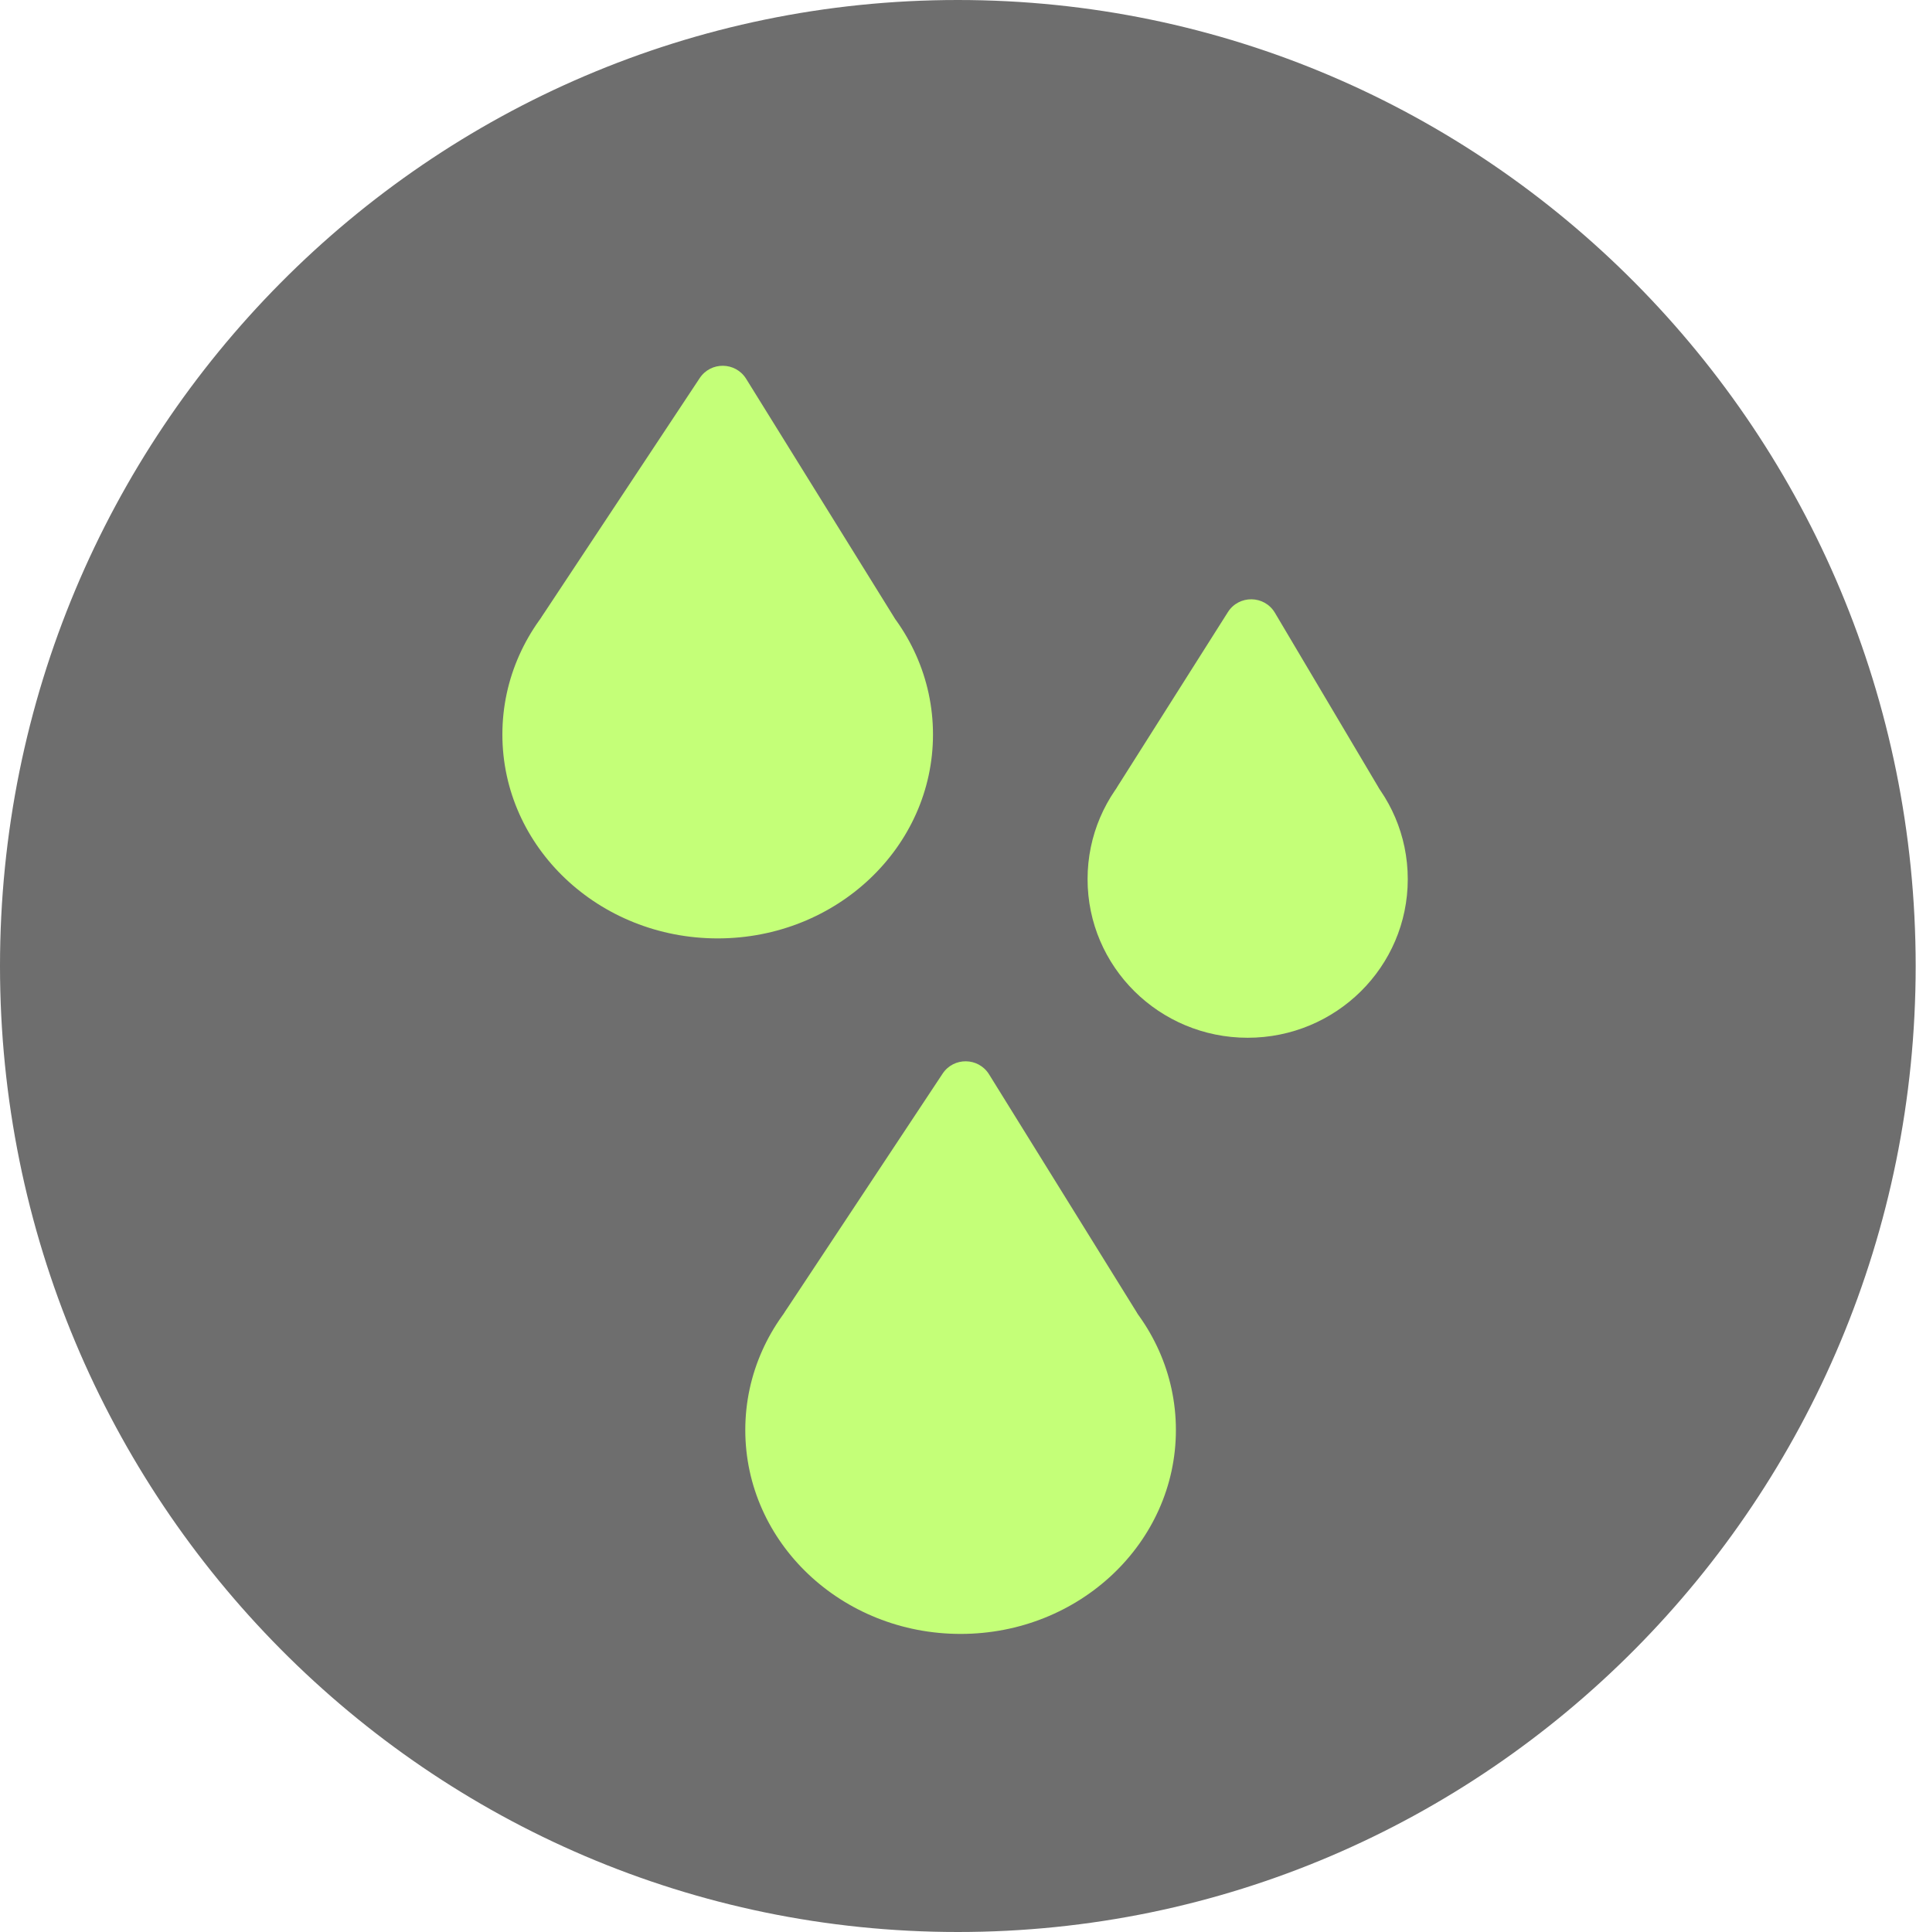
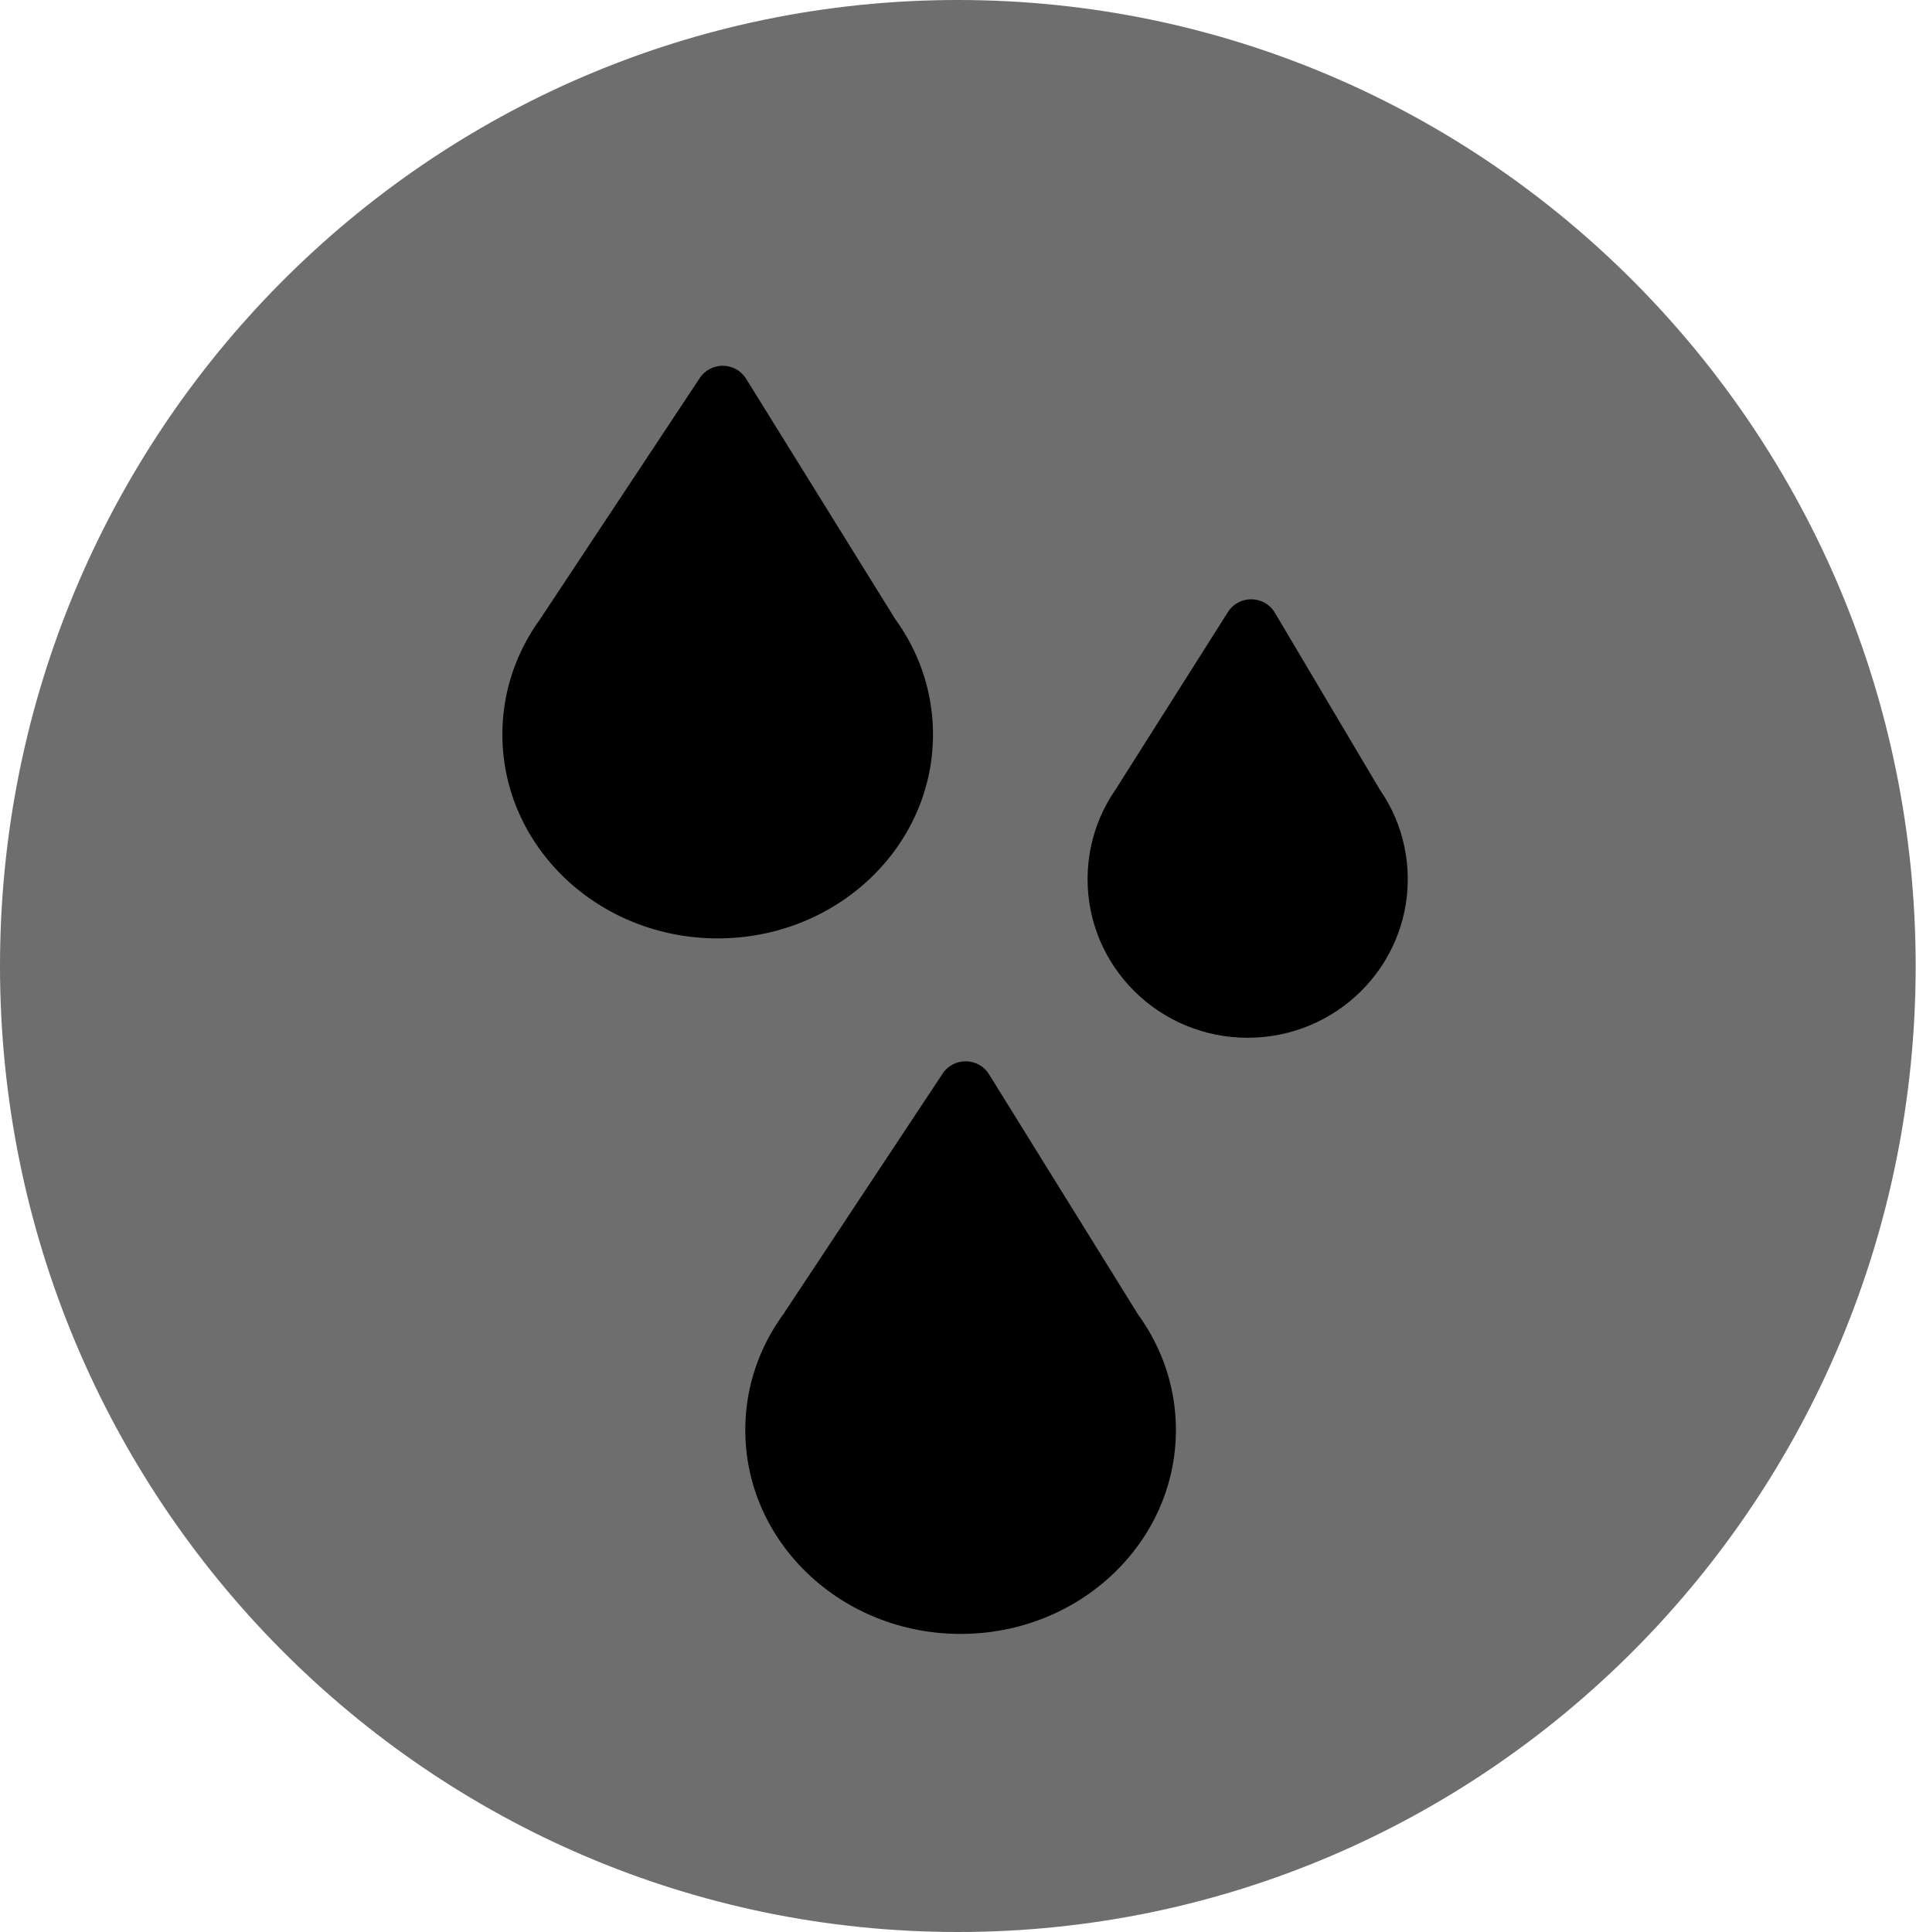
<svg xmlns="http://www.w3.org/2000/svg" width="347" height="350" viewBox="0 0 347 350" fill="none">
  <ellipse cx="173.5" cy="175" rx="173.5" ry="175" fill="#6E6E6E" />
-   <ellipse cx="130" cy="133.06" rx="39" ry="36.94" fill="#C4FF78" />
-   <path d="M126.74 68.504C128.752 65.465 133.236 65.531 135.158 68.629L161.725 111.457C161.991 111.886 162.191 112.353 162.317 112.842L165.891 126.675C166.708 129.84 164.319 132.925 161.05 132.925H99.02C95.853 132.925 93.527 129.954 94.287 126.881L97.667 112.955C97.804 112.392 98.037 111.857 98.357 111.374L126.74 68.504Z" fill="#C4FF78" />
-   <ellipse cx="174" cy="259.06" rx="39" ry="36.94" fill="#C4FF78" />
-   <path d="M170.74 194.504C172.752 191.465 177.236 191.531 179.158 194.629L205.725 237.457C205.991 237.886 206.191 238.353 206.317 238.842L209.891 252.675C210.708 255.84 208.319 258.925 205.05 258.925H143.02C139.854 258.925 137.527 255.954 138.287 252.881L141.667 238.955C141.804 238.392 142.037 237.857 142.357 237.374L170.74 194.504Z" fill="#C4FF78" />
-   <ellipse cx="226" cy="159.269" rx="29" ry="28.731" fill="#C4FF78" />
-   <path d="M222.414 110.894C224.411 107.739 229.035 107.806 230.939 111.018L249.512 142.335C249.762 142.756 249.948 143.212 250.066 143.687L252.358 152.965C253.136 156.117 250.751 159.164 247.504 159.164H203.164C200.698 159.164 198.877 156.863 199.444 154.463L201.919 143.797C202.046 143.25 202.264 142.728 202.565 142.253L222.414 110.894Z" fill="#C4FF78" />
+   <ellipse cx="130" cy="133.06" rx="39" ry="36.94" fill="#000000" />
+   <path d="M126.74 68.504C128.752 65.465 133.236 65.531 135.158 68.629L161.725 111.457C161.991 111.886 162.191 112.353 162.317 112.842L165.891 126.675C166.708 129.84 164.319 132.925 161.05 132.925H99.02C95.853 132.925 93.527 129.954 94.287 126.881L97.667 112.955C97.804 112.392 98.037 111.857 98.357 111.374L126.74 68.504Z" fill="#000000" />
+   <ellipse cx="174" cy="259.06" rx="39" ry="36.94" fill="#000000" />
+   <path d="M170.74 194.504C172.752 191.465 177.236 191.531 179.158 194.629L205.725 237.457C205.991 237.886 206.191 238.353 206.317 238.842L209.891 252.675C210.708 255.84 208.319 258.925 205.05 258.925H143.02C139.854 258.925 137.527 255.954 138.287 252.881L141.667 238.955C141.804 238.392 142.037 237.857 142.357 237.374L170.74 194.504Z" fill="#000000" />
+   <ellipse cx="226" cy="159.269" rx="29" ry="28.731" fill="#000000" />
+   <path d="M222.414 110.894C224.411 107.739 229.035 107.806 230.939 111.018L249.512 142.335C249.762 142.756 249.948 143.212 250.066 143.687L252.358 152.965C253.136 156.117 250.751 159.164 247.504 159.164H203.164C200.698 159.164 198.877 156.863 199.444 154.463L201.919 143.797C202.046 143.25 202.264 142.728 202.565 142.253L222.414 110.894Z" fill="#000000" />
</svg>
